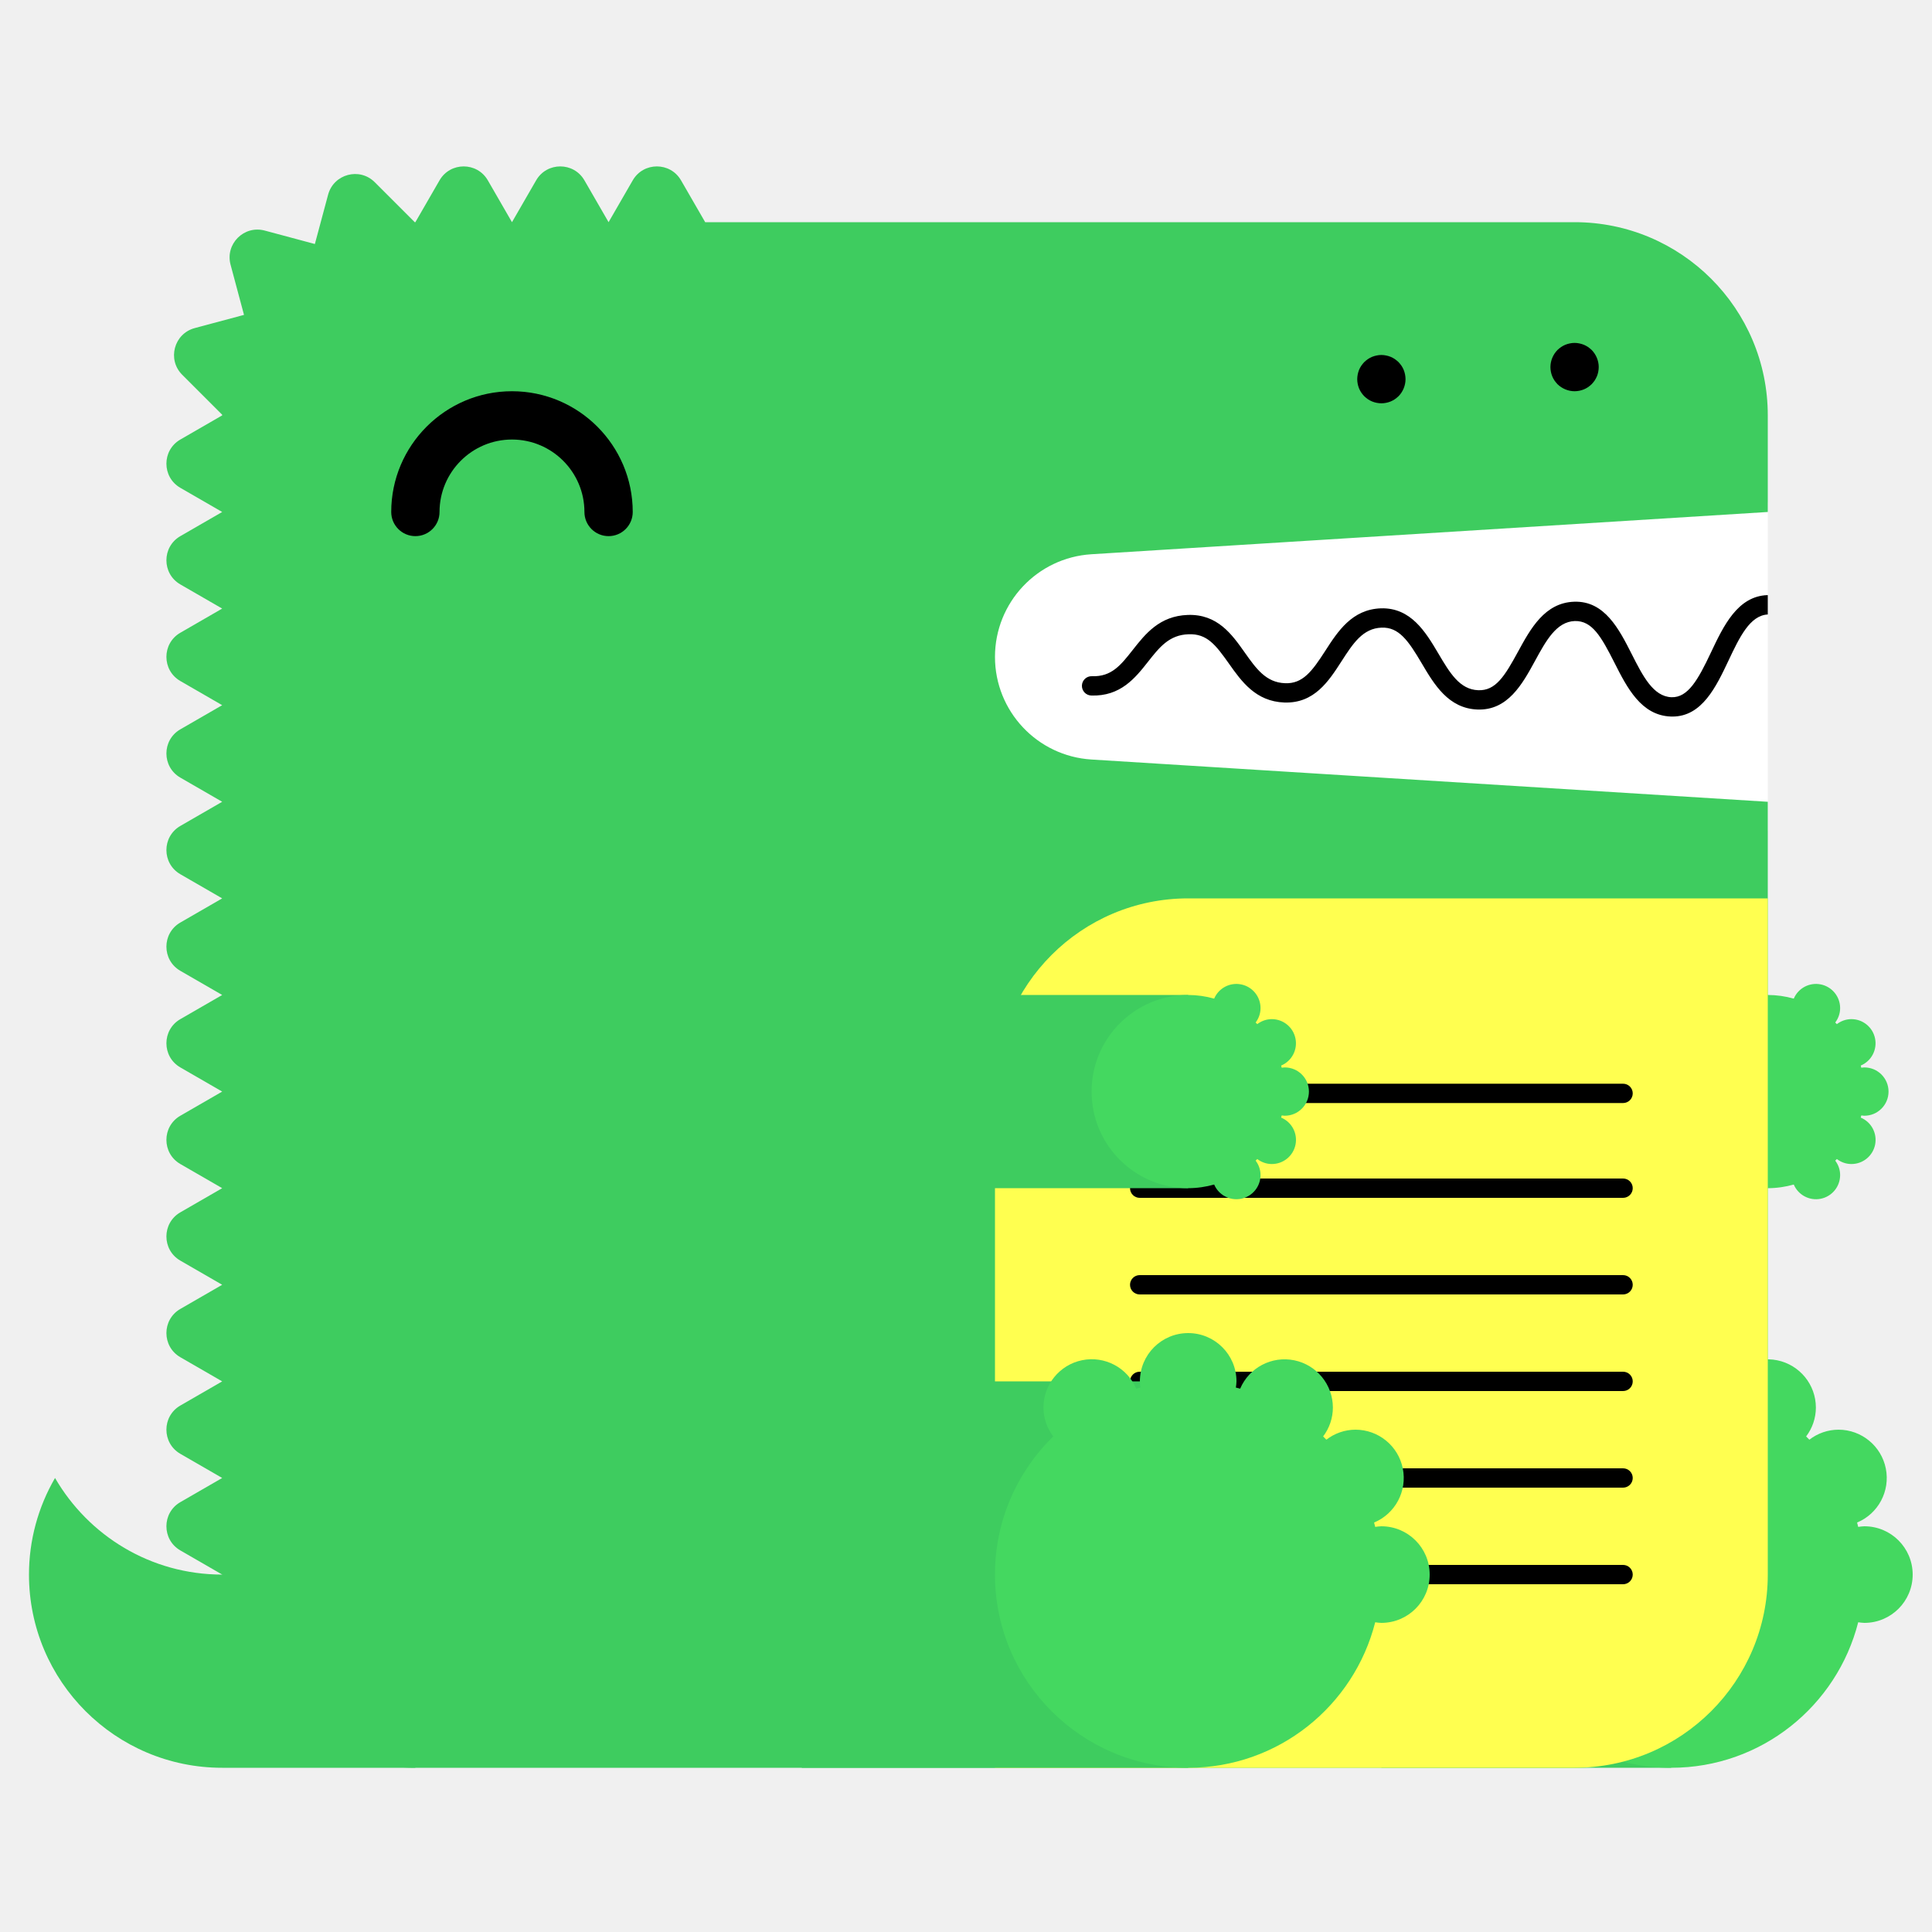
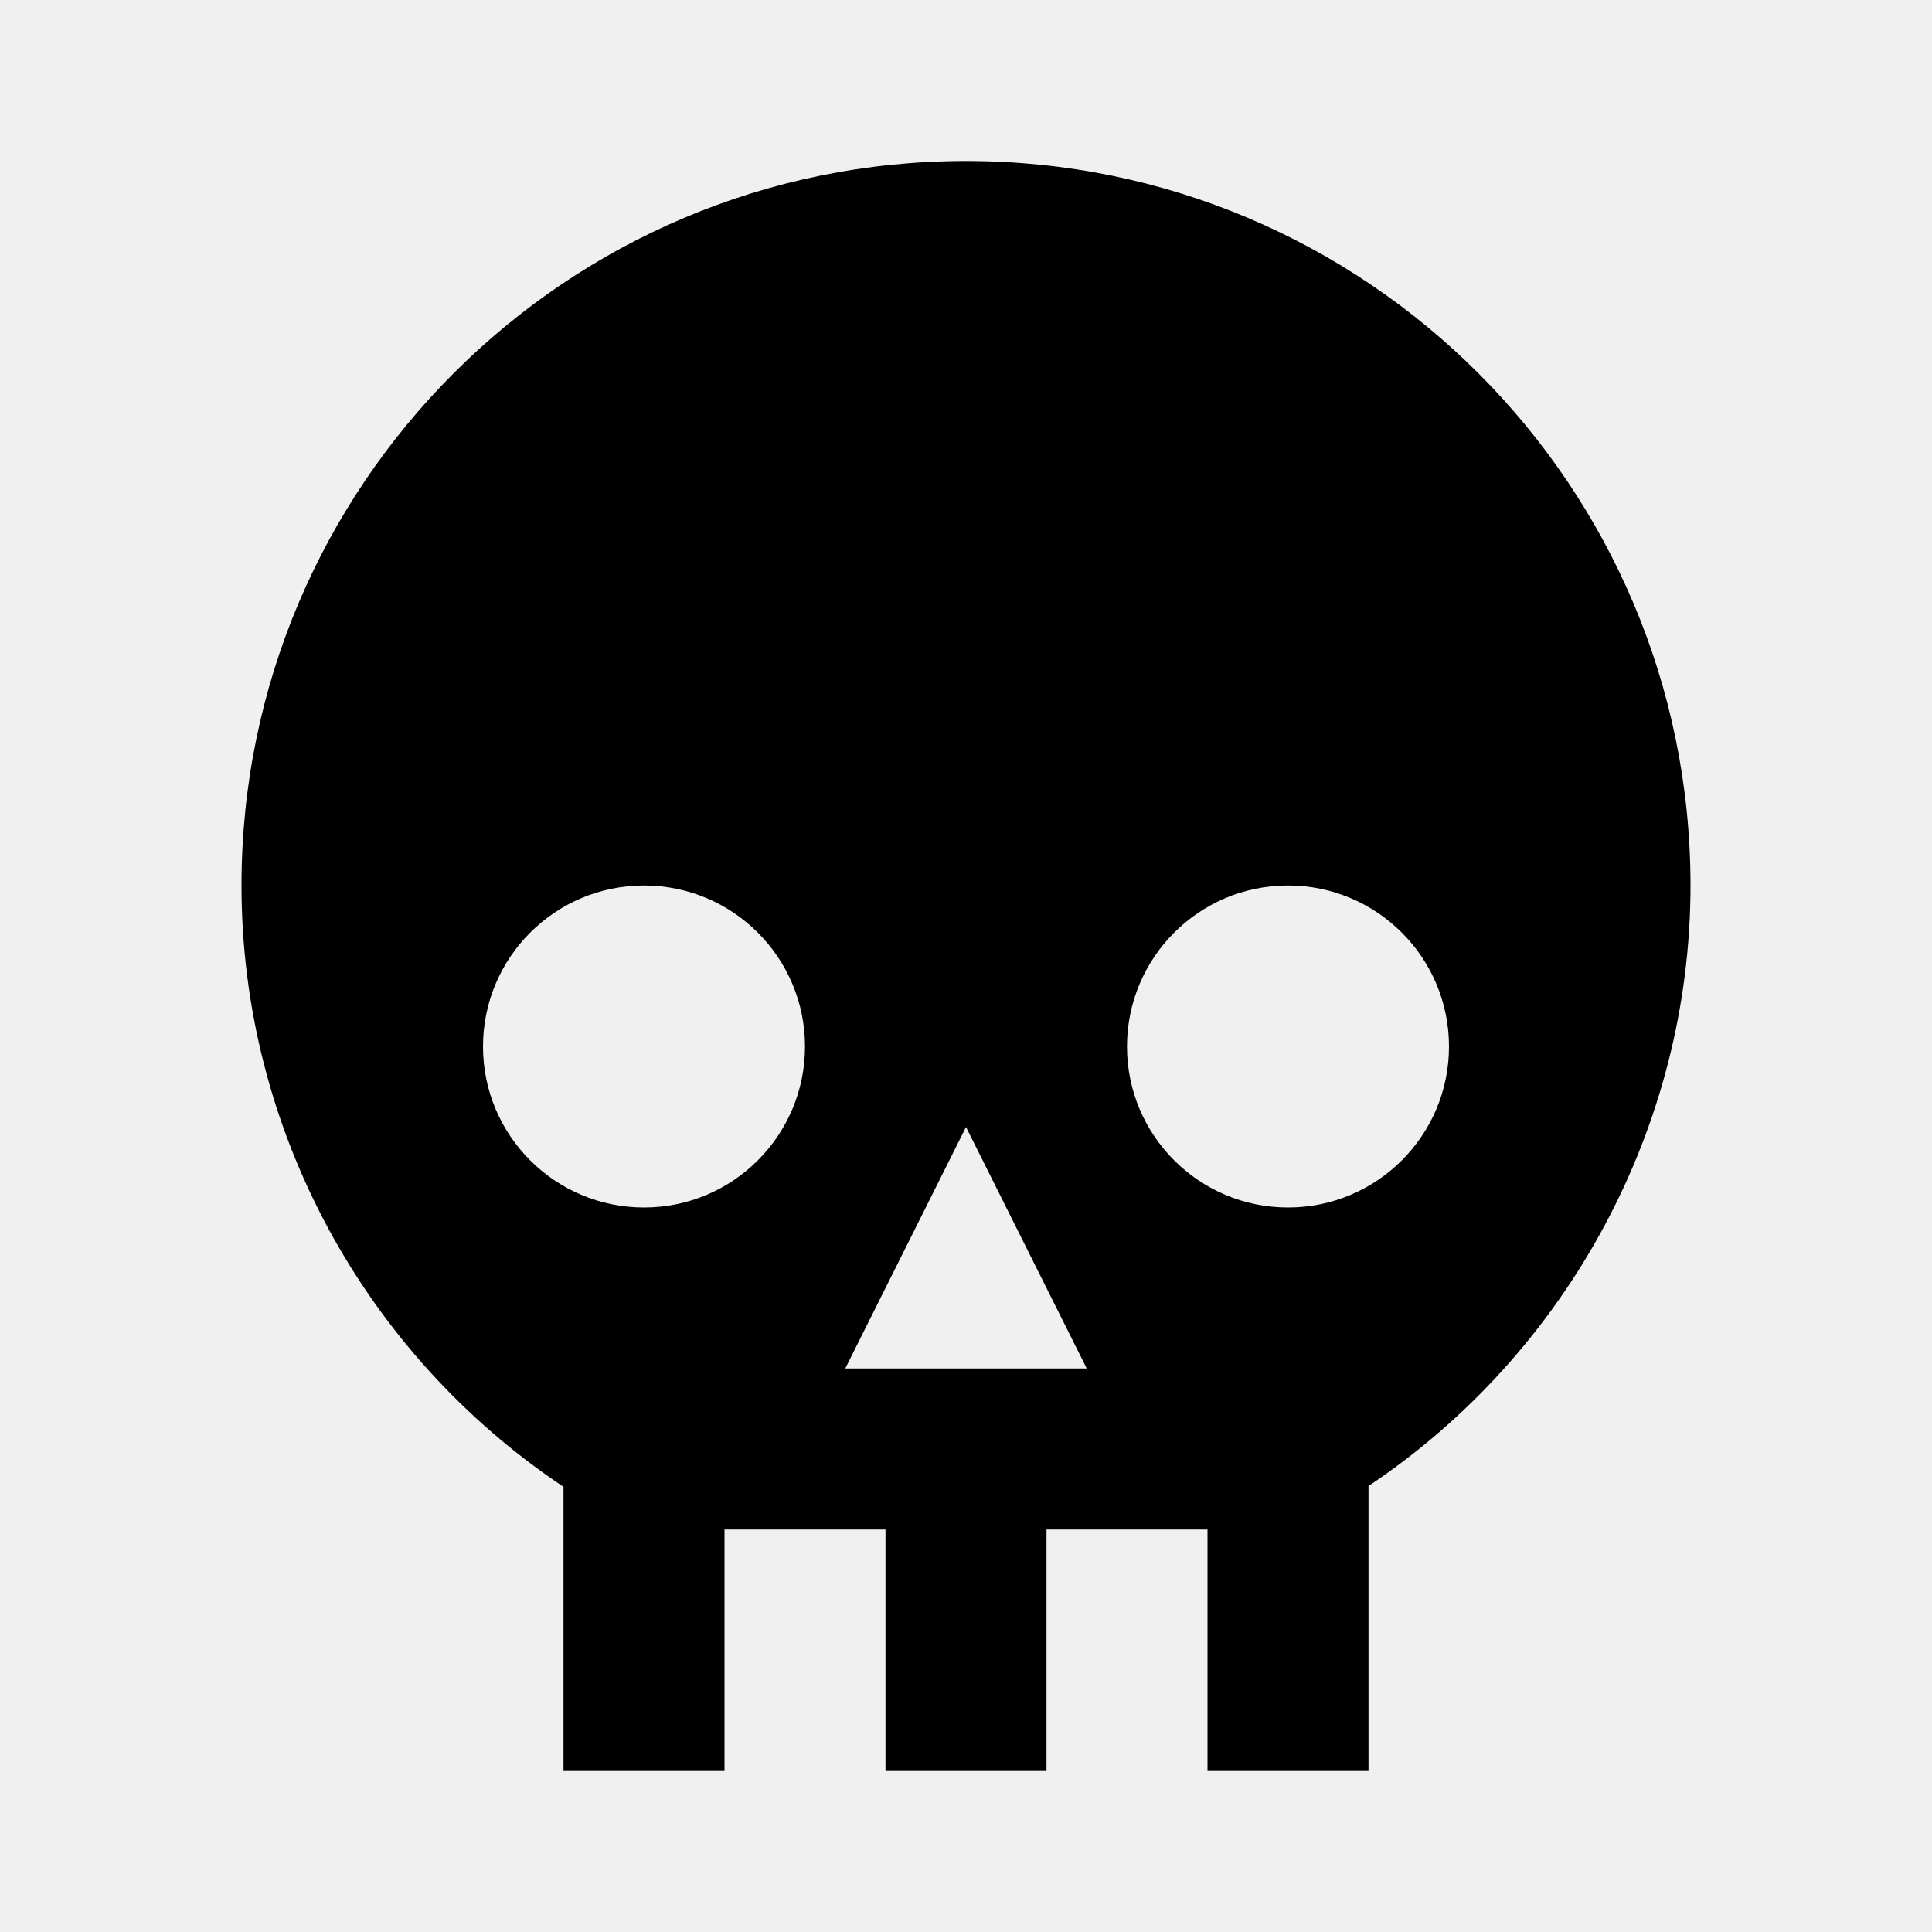
- <svg xmlns="http://www.w3.org/2000/svg" width="200" height="200" viewBox="0 0 200 200">
-   <g fill="none" fill-rule="evenodd">
-     <path fill="#FFF" d="M99 52h84v34H99z" />
-     <path d="M23 163c-7.398 0-13.843-4.027-17.303-10A19.886 19.886 0 0 0 3 163c0 11.046 8.954 20 20 20h20v-20H23z" fill="#3ECC5F" />
-     <path d="M112.98 57.376L183 53V43c0-11.046-8.954-20-20-20H73l-2.5-4.33c-1.112-1.925-3.889-1.925-5 0L63 23l-2.5-4.33c-1.111-1.925-3.889-1.925-5 0L53 23l-2.5-4.33c-1.111-1.925-3.889-1.925-5 0L43 23c-.022 0-.042.003-.065.003l-4.142-4.141c-1.57-1.571-4.252-.853-4.828 1.294l-1.369 5.104-5.192-1.392c-2.148-.575-4.111 1.389-3.535 3.536l1.39 5.193-5.102 1.367c-2.148.576-2.867 3.259-1.296 4.83l4.142 4.142c0 .021-.003.042-.003.064l-4.33 2.5c-1.925 1.111-1.925 3.889 0 5L23 53l-4.33 2.5c-1.925 1.111-1.925 3.889 0 5L23 63l-4.33 2.5c-1.925 1.111-1.925 3.889 0 5L23 73l-4.33 2.5c-1.925 1.111-1.925 3.889 0 5L23 83l-4.33 2.5c-1.925 1.111-1.925 3.889 0 5L23 93l-4.33 2.5c-1.925 1.111-1.925 3.889 0 5L23 103l-4.33 2.5c-1.925 1.111-1.925 3.889 0 5L23 113l-4.33 2.5c-1.925 1.111-1.925 3.889 0 5L23 123l-4.33 2.5c-1.925 1.111-1.925 3.889 0 5L23 133l-4.33 2.5c-1.925 1.111-1.925 3.889 0 5L23 143l-4.33 2.5c-1.925 1.111-1.925 3.889 0 5L23 153l-4.33 2.5c-1.925 1.111-1.925 3.889 0 5L23 163c0 11.046 8.954 20 20 20h120c11.046 0 20-8.954 20-20V83l-70.02-4.376A10.645 10.645 0 0 1 103 68c0-5.621 4.37-10.273 9.98-10.624" fill="#3ECC5F" />
-     <path fill="#3ECC5F" d="M143 183h30v-40h-30z" />
-     <path d="M193 158c-.219 0-.428.037-.639.064-.038-.15-.074-.301-.116-.451A5 5 0 0 0 190.32 148a4.96 4.96 0 0 0-3.016 1.036 26.531 26.531 0 0 0-.335-.336 4.955 4.955 0 0 0 1.011-2.987 5 5 0 0 0-9.599-1.959c-.148-.042-.297-.077-.445-.115.027-.211.064-.42.064-.639a5 5 0 0 0-5-5 5 5 0 0 0-5 5c0 .219.037.428.064.639-.148.038-.297.073-.445.115a4.998 4.998 0 0 0-9.599 1.959c0 1.125.384 2.151 1.011 2.987-3.717 3.632-6.031 8.693-6.031 14.3 0 11.046 8.954 20 20 20 9.339 0 17.16-6.41 19.361-15.064.211.027.42.064.639.064a5 5 0 0 0 5-5 5 5 0 0 0-5-5" fill="#44D860" />
-     <path fill="#3ECC5F" d="M153 123h30v-20h-30z" />
-     <path d="M193 115.5a2.5 2.5 0 1 0 0-5c-.109 0-.214.019-.319.032-.02-.075-.037-.15-.058-.225a2.501 2.501 0 0 0-.963-4.807c-.569 0-1.088.197-1.508.518a6.653 6.653 0 0 0-.168-.168c.314-.417.506-.931.506-1.494a2.5 2.5 0 0 0-4.8-.979A9.987 9.987 0 0 0 183 103c-5.522 0-10 4.478-10 10s4.478 10 10 10c.934 0 1.833-.138 2.69-.377a2.5 2.5 0 0 0 4.8-.979c0-.563-.192-1.077-.506-1.494.057-.055.113-.111.168-.168.42.321.939.518 1.508.518a2.5 2.5 0 0 0 .963-4.807c.021-.074.038-.15.058-.225.105.013.21.032.319.032" fill="#44D860" />
-     <path d="M63 55.5a2.5 2.5 0 0 1-2.5-2.5c0-4.136-3.364-7.5-7.5-7.5s-7.5 3.364-7.5 7.5a2.5 2.5 0 1 1-5 0c0-6.893 5.607-12.5 12.5-12.5S65.5 46.107 65.5 53a2.5 2.5 0 0 1-2.5 2.5" fill="#000" />
-     <path d="M103 183h60c11.046 0 20-8.954 20-20V93h-60c-11.046 0-20 8.954-20 20v70z" fill="#FFFF50" />
-     <path d="M168.02 124h-50.04a1 1 0 1 1 0-2h50.04a1 1 0 1 1 0 2m0 20h-50.04a1 1 0 1 1 0-2h50.04a1 1 0 1 1 0 2m0 20h-50.04a1 1 0 1 1 0-2h50.04a1 1 0 1 1 0 2m0-49.814h-50.04a1 1 0 1 1 0-2h50.04a1 1 0 1 1 0 2m0 19.814h-50.04a1 1 0 1 1 0-2h50.04a1 1 0 1 1 0 2m0 20h-50.04a1 1 0 1 1 0-2h50.04a1 1 0 1 1 0 2M183 61.611c-.012 0-.022-.006-.034-.005-3.09.105-4.552 3.196-5.842 5.923-1.346 2.85-2.387 4.703-4.093 4.647-1.889-.068-2.969-2.202-4.113-4.46-1.314-2.594-2.814-5.536-5.963-5.426-3.046.104-4.513 2.794-5.807 5.167-1.377 2.528-2.314 4.065-4.121 3.994-1.927-.07-2.951-1.805-4.136-3.813-1.321-2.236-2.848-4.75-5.936-4.664-2.994.103-4.465 2.385-5.763 4.4-1.373 2.13-2.335 3.428-4.165 3.351-1.973-.07-2.992-1.51-4.171-3.177-1.324-1.873-2.816-3.993-5.895-3.89-2.928.1-4.399 1.97-5.696 3.618-1.232 1.564-2.194 2.802-4.229 2.724a1 1 0 0 0-.072 2c3.017.101 4.545-1.8 5.872-3.487 1.177-1.496 2.193-2.787 4.193-2.855 1.926-.082 2.829 1.115 4.195 3.045 1.297 1.834 2.769 3.914 5.731 4.021 3.103.104 4.596-2.215 5.918-4.267 1.182-1.834 2.202-3.417 4.15-3.484 1.793-.067 2.769 1.35 4.145 3.681 1.297 2.197 2.766 4.686 5.787 4.796 3.125.108 4.634-2.62 5.949-5.035 1.139-2.088 2.214-4.06 4.119-4.126 1.793-.042 2.728 1.595 4.111 4.33 1.292 2.553 2.757 5.445 5.825 5.556l.169.003c3.064 0 4.518-3.075 5.805-5.794 1.139-2.41 2.217-4.68 4.067-4.773v-2z" fill="#000" />
-     <path fill="#3ECC5F" d="M83 183h40v-40H83z" />
-     <path d="M143 158c-.219 0-.428.037-.639.064-.038-.15-.074-.301-.116-.451A5 5 0 0 0 140.32 148a4.96 4.96 0 0 0-3.016 1.036 26.531 26.531 0 0 0-.335-.336 4.955 4.955 0 0 0 1.011-2.987 5 5 0 0 0-9.599-1.959c-.148-.042-.297-.077-.445-.115.027-.211.064-.42.064-.639a5 5 0 0 0-5-5 5 5 0 0 0-5 5c0 .219.037.428.064.639-.148.038-.297.073-.445.115a4.998 4.998 0 0 0-9.599 1.959c0 1.125.384 2.151 1.011 2.987-3.717 3.632-6.031 8.693-6.031 14.3 0 11.046 8.954 20 20 20 9.339 0 17.16-6.41 19.361-15.064.211.027.42.064.639.064a5 5 0 0 0 5-5 5 5 0 0 0-5-5" fill="#44D860" />
-     <path fill="#3ECC5F" d="M83 123h40v-20H83z" />
-     <path d="M133 115.5a2.5 2.5 0 1 0 0-5c-.109 0-.214.019-.319.032-.02-.075-.037-.15-.058-.225a2.501 2.501 0 0 0-.963-4.807c-.569 0-1.088.197-1.508.518a6.653 6.653 0 0 0-.168-.168c.314-.417.506-.931.506-1.494a2.5 2.5 0 0 0-4.8-.979A9.987 9.987 0 0 0 123 103c-5.522 0-10 4.478-10 10s4.478 10 10 10c.934 0 1.833-.138 2.69-.377a2.5 2.5 0 0 0 4.8-.979c0-.563-.192-1.077-.506-1.494.057-.055.113-.111.168-.168.42.321.939.518 1.508.518a2.5 2.5 0 0 0 .963-4.807c.021-.074.038-.15.058-.225.105.013.21.032.319.032" fill="#44D860" />
-     <path d="M143 41.75c-.16 0-.33-.02-.49-.05a2.52 2.52 0 0 1-.47-.14c-.15-.06-.29-.14-.431-.23-.13-.09-.259-.2-.38-.31-.109-.12-.219-.24-.309-.38s-.17-.28-.231-.43a2.619 2.619 0 0 1-.189-.96c0-.16.02-.33.05-.49.03-.16.08-.31.139-.47.061-.15.141-.29.231-.43.09-.13.2-.26.309-.38.121-.11.25-.22.38-.31.141-.09.281-.17.431-.23.149-.06.31-.11.47-.14.32-.07.65-.07.98 0 .159.03.32.08.47.14.149.06.29.14.43.23.13.09.259.2.38.31.11.12.22.25.31.38.09.14.17.28.23.43.06.16.11.31.14.47.029.16.05.33.05.49 0 .66-.271 1.31-.73 1.77-.121.11-.25.22-.38.31-.14.09-.281.17-.43.23a2.565 2.565 0 0 1-.96.19m20-1.25c-.66 0-1.3-.27-1.771-.73a3.802 3.802 0 0 1-.309-.38c-.09-.14-.17-.28-.231-.43a2.619 2.619 0 0 1-.189-.96c0-.66.27-1.3.729-1.77.121-.11.25-.22.38-.31.141-.09.281-.17.431-.23.149-.06.31-.11.47-.14.32-.07.66-.07.98 0 .159.03.32.08.47.14.149.06.29.14.43.23.13.09.259.2.38.31.459.47.73 1.11.73 1.77 0 .16-.021.33-.05.49-.03.16-.08.32-.14.47-.07.15-.14.29-.23.43-.09.13-.2.26-.31.38-.121.11-.25.22-.38.31-.14.09-.281.17-.43.23a2.565 2.565 0 0 1-.96.19" fill="#000" />
-   </g>
+ <svg xmlns="http://www.w3.org/2000/svg" viewBox="0 0 24 24">
+   <path d="M12,2A9,9 0 0,0 3,11C3,14.03 4.53,16.82 7,18.47V22H9V19H11V22H13V19H15V22H17V18.46C19.47,16.81 21,14 21,11A9,9 0 0,0 12,2M8,11A2,2 0 0,1 10,13A2,2 0 0,1 8,15A2,2 0 0,1 6,13A2,2 0 0,1 8,11M16,11A2,2 0 0,1 18,13A2,2 0 0,1 16,15A2,2 0 0,1 14,13A2,2 0 0,1 16,11M12,14L13.5,17H10.5L12,14Z" />
</svg>
